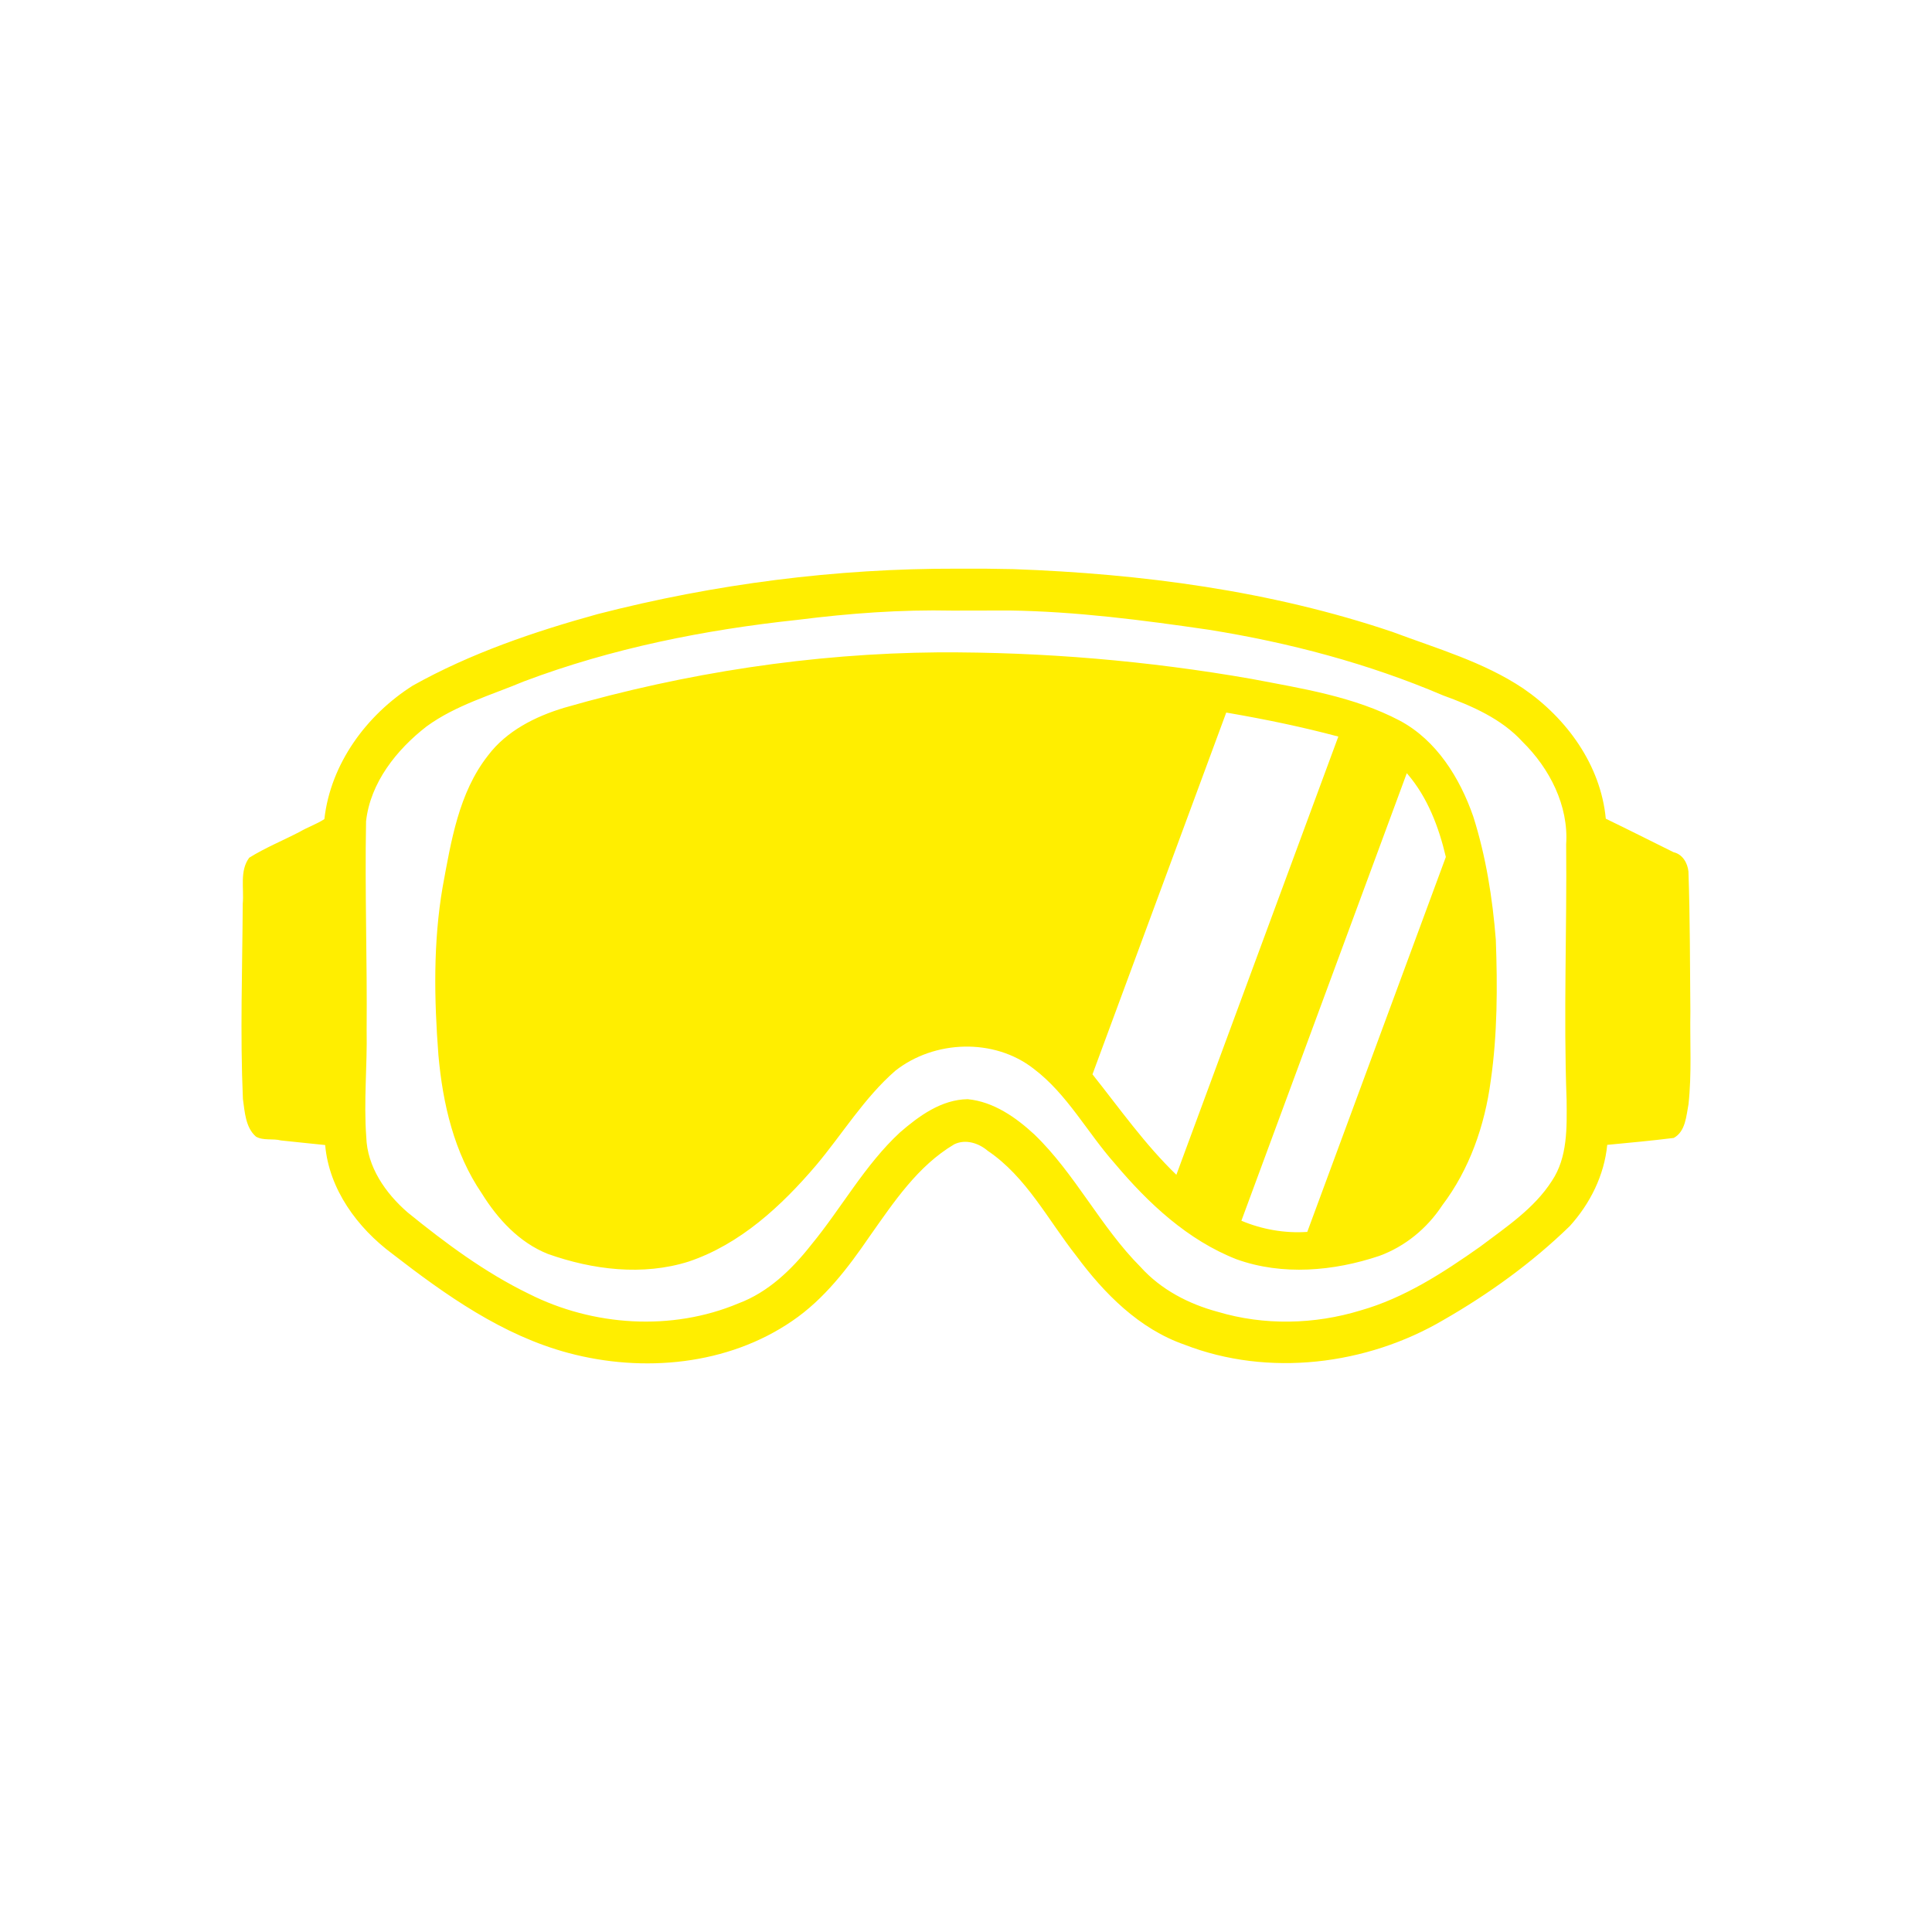
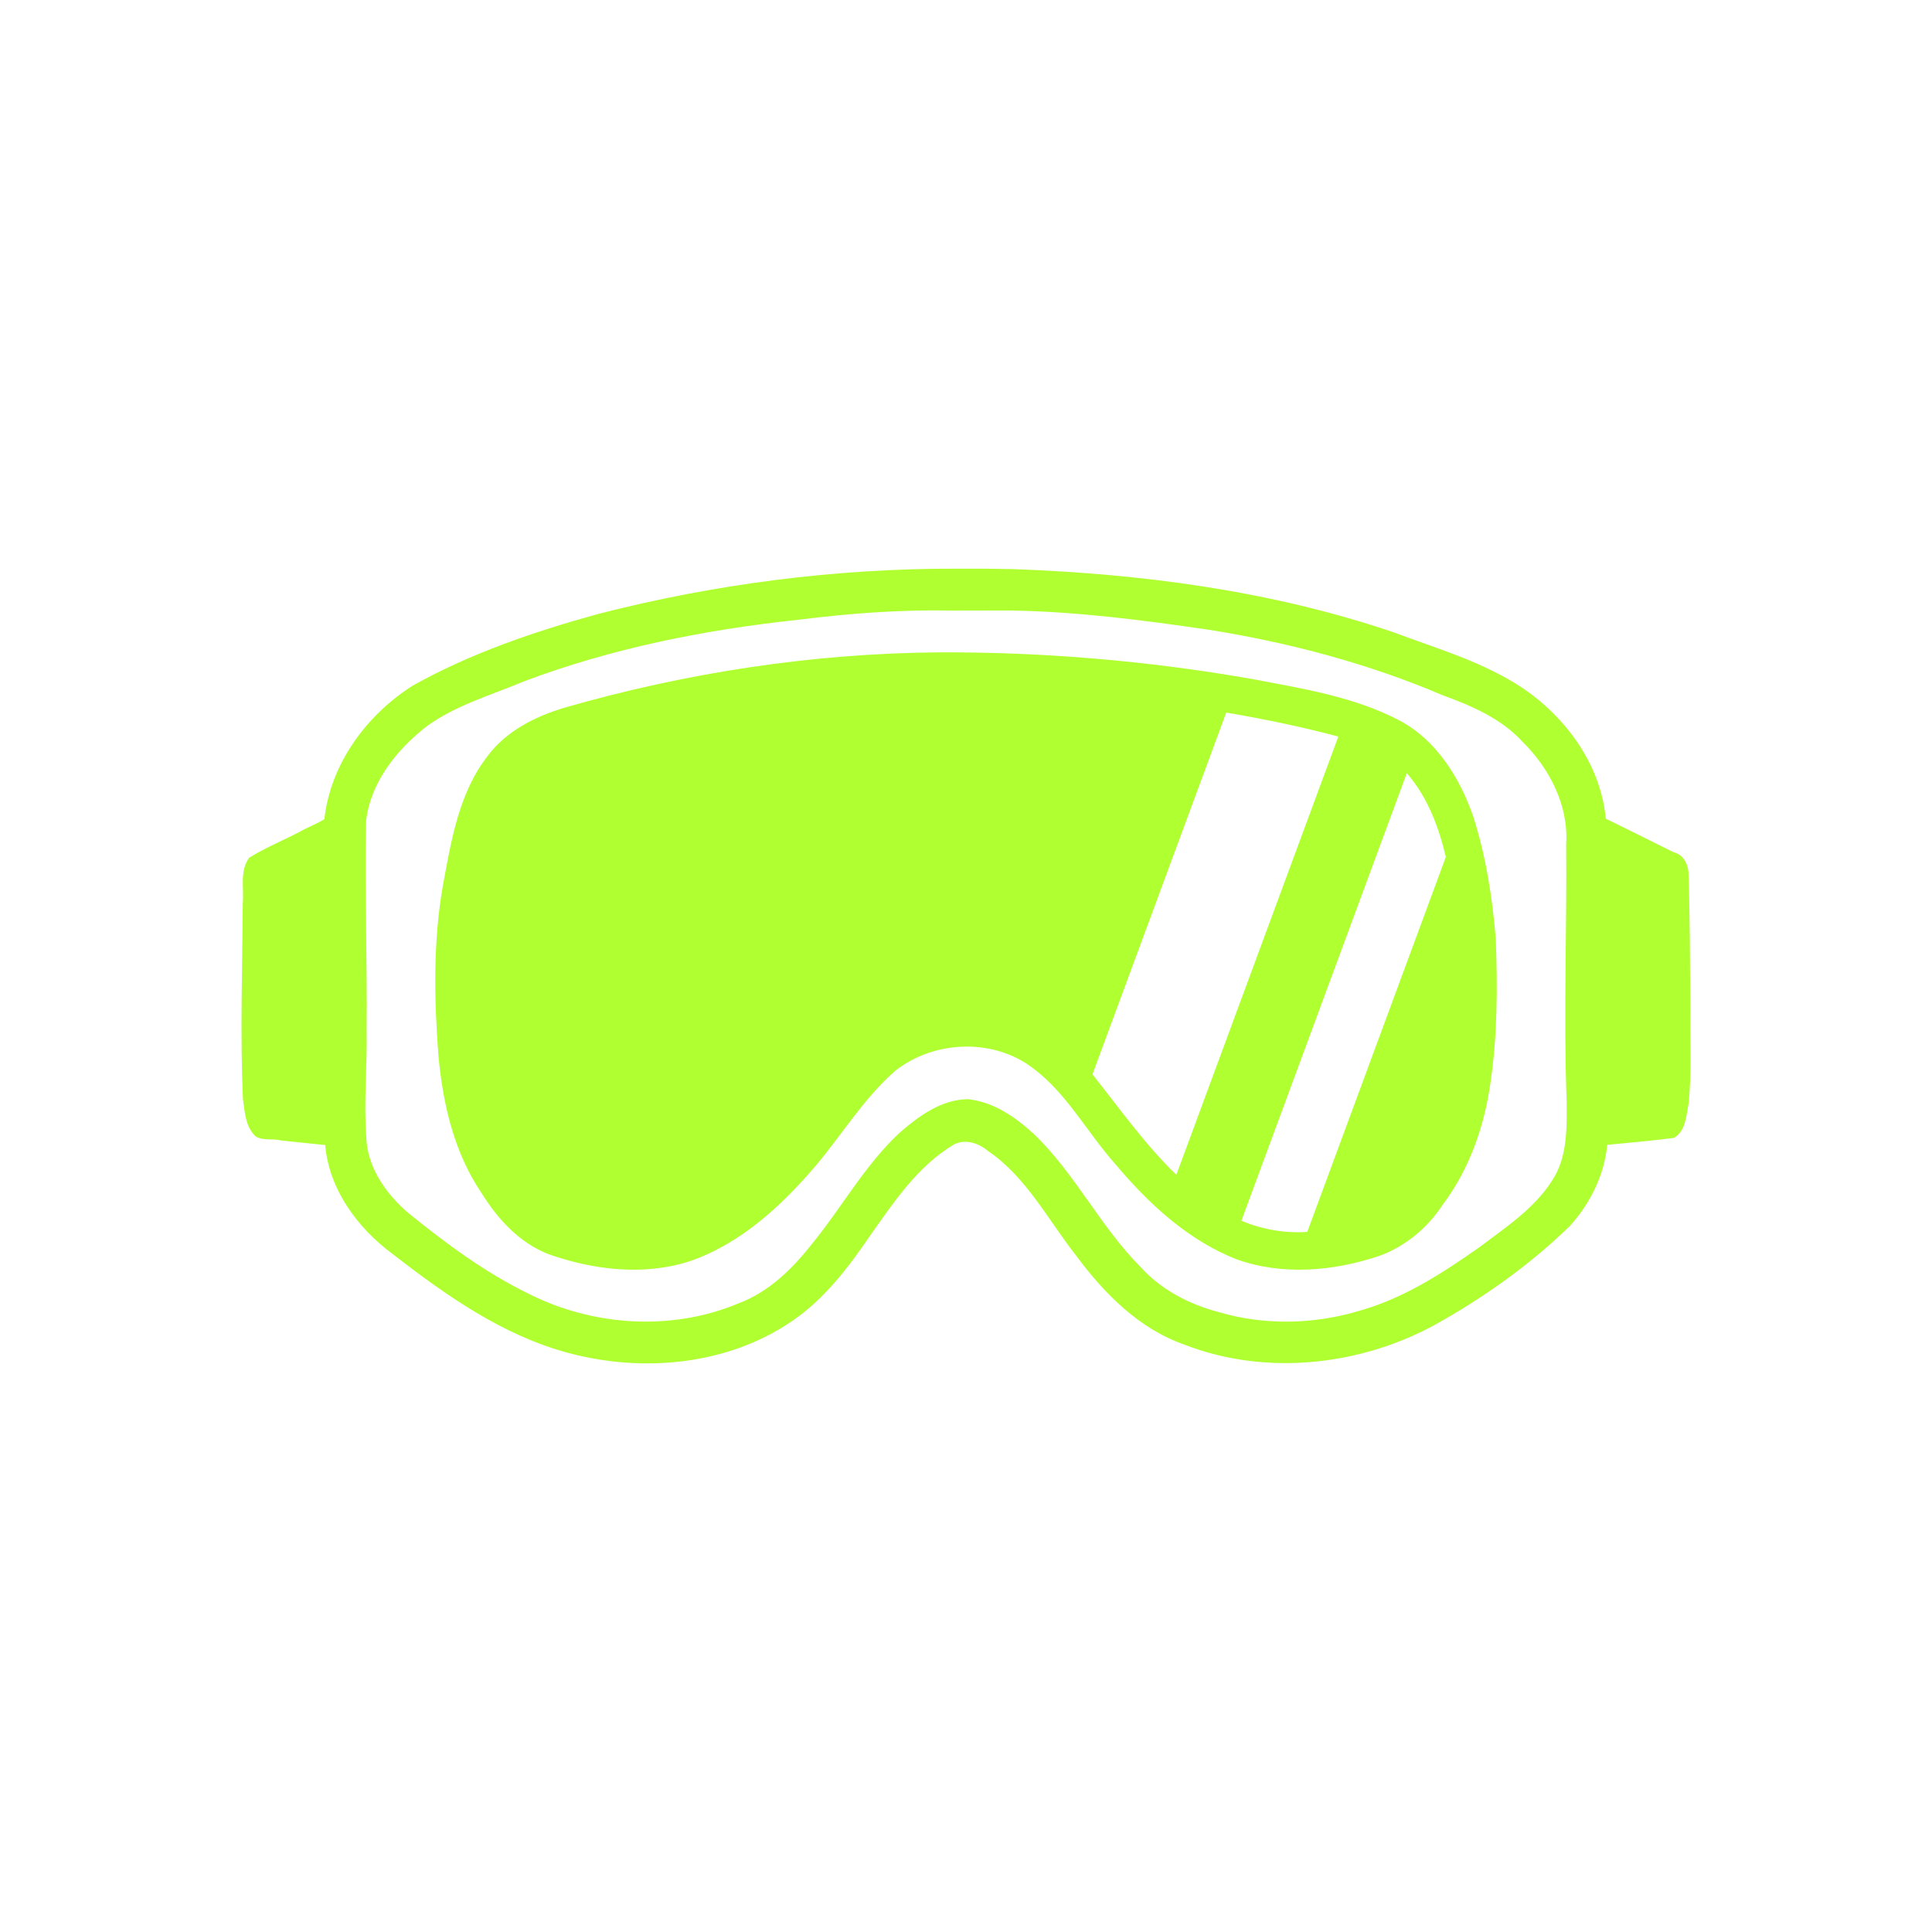
<svg xmlns="http://www.w3.org/2000/svg" width="400" height="400" viewBox="0 0 400 400" fill="none">
-   <path style="fill:#FFEE00;" d="M198.158,117.736c-25.078-0.061-50.156,3.155-74.428,9.409c-13.192,3.647-26.301,8.112-38.251,14.792  c-9.597,6.079-17.032,16.178-18.322,27.652c-1.619,1.052-3.473,1.671-5.148,2.653c-3.457,1.794-7.139,3.295-10.417,5.345  c-2.019,2.749-1.043,6.357-1.334,9.521c-0.079,13.463-0.558,26.964,0.034,40.404c0.383,2.682,0.523,5.903,2.702,7.817  c1.571,0.885,3.482,0.342,5.177,0.789c3.038,0.335,6.161,0.632,9.15,0.949c0.811,9.194,6.677,17.14,13.891,22.508  c11.06,8.561,22.819,16.905,36.505,20.551c15.443,4.122,32.959,2.527,46.326-6.652c6.636-4.517,11.536-10.975,16.031-17.539  c4.99-7.064,9.932-14.544,17.5-19.023c2.34-1.132,5.065-0.245,6.933,1.356c7.991,5.391,12.466,14.304,18.323,21.733  c5.794,7.823,13.027,15.136,22.41,18.399c17.36,6.752,37.719,4.241,53.637-5.127c9.424-5.409,18.316-11.834,26.116-19.412  c4.224-4.648,7.169-10.561,7.765-16.828c4.594-0.439,9.205-0.863,13.774-1.435c2.45-1.341,2.584-4.535,3.051-6.952  c0.704-6.375,0.278-12.807,0.391-19.207c-0.092-9.667-0.063-19.352-0.4-29.007c-0.18-1.765-1.233-3.581-3.073-3.986  c-4.677-2.315-9.342-4.673-14.038-6.939c-1.038-11.083-8.089-20.811-17.109-26.981c-8.222-5.497-17.887-8.253-27.088-11.707  c-25.253-8.527-51.924-12.029-78.482-12.989C205.909,117.739,202.034,117.706,198.158,117.736L198.158,117.736z M208.94,126.395  c13.856,0.198,27.625,1.991,41.31,3.984c16.642,2.657,33.029,6.986,48.539,13.605c5.983,2.169,12.088,4.828,16.435,9.59  c5.589,5.499,9.567,13.207,9.032,21.236c0.174,17.639-0.561,35.284,0.092,52.917c0.055,5.691,0.234,11.874-3.046,16.765  c-3.674,5.749-9.525,9.59-14.871,13.632c-7.665,5.4-15.684,10.618-24.767,13.195c-9.538,2.914-19.965,3.147-29.556,0.275  c-5.992-1.607-11.755-4.596-15.95-9.263c-8.305-8.318-13.519-19.279-21.997-27.447c-3.833-3.554-8.477-6.799-13.814-7.311  c-5.431,0.076-10.093,3.475-14.022,6.887c-7.295,6.749-12.119,15.692-18.41,23.314c-3.99,5.078-8.888,9.789-15.027,12.077  c-13.796,5.798-30.089,4.734-43.358-1.961c-9.106-4.414-17.309-10.519-25.144-16.879c-4.563-3.966-8.373-9.401-8.555-15.645  c-0.546-7.36,0.221-14.734,0.077-22.103c0.128-14.411-0.392-28.828-0.118-43.232c0.889-8.025,6.349-14.84,12.518-19.624  c6.033-4.41,13.342-6.467,20.158-9.329c18.208-6.864,37.404-10.695,56.747-12.752c10.606-1.341,21.291-2.137,31.987-1.907  C201.115,126.43,205.027,126.388,208.94,126.395L208.94,126.395z M194.25,135.061c-26.169,0.22-52.274,4.237-77.398,11.463  c-6.037,1.816-11.984,4.796-15.84,9.924c-6.058,7.738-7.619,17.744-9.361,27.16c-1.982,11.501-1.769,23.266-0.879,34.871  c0.893,10.025,3.243,20.201,8.98,28.611c3.312,5.323,7.768,10.178,13.699,12.53c9.243,3.283,19.634,4.572,29.13,1.576  c10.663-3.585,19.212-11.512,26.388-19.938c5.482-6.526,9.941-13.939,16.387-19.562c8.059-6.366,20.445-6.828,28.645-0.432  c6.969,5.261,11.102,13.216,16.859,19.686c6.889,8.187,15.054,15.824,25.161,19.774c9.493,3.412,20.114,2.465,29.542-0.7  c5.346-1.949,9.92-5.716,13.034-10.465c5.665-7.472,8.809-16.55,10.04-25.774c1.397-9.648,1.409-19.466,1.06-29.197  c-0.683-8.639-2.049-17.288-4.681-25.56c-2.765-7.959-7.598-15.767-15.203-19.825c-9.484-4.996-20.268-6.649-30.701-8.645  C237.713,136.811,215.983,134.968,194.25,135.061L194.25,135.061z M254.734,147.676c7.519,1.308,14.979,2.852,22.352,4.824  c-11.177,30.242-22.354,60.483-33.531,90.726c-6.509-6.263-11.746-13.73-17.371-20.795c9.232-24.966,18.463-49.932,27.695-74.897  C254.164,147.581,254.449,147.628,254.734,147.676L254.734,147.676z M291.397,160.236c4.174,4.849,6.5,11.018,7.951,17.19  c-9.564,25.875-19.127,51.751-28.692,77.626c-4.657,0.319-9.357-0.511-13.639-2.312c11.409-30.888,22.824-61.775,34.245-92.659  L291.397,160.236z M291.397,160.236" />
+   <path style="fill:#B0FF30;" d="M198.158,117.736c-25.078-0.061-50.156,3.155-74.428,9.409c-13.192,3.647-26.301,8.112-38.251,14.792  c-9.597,6.079-17.032,16.178-18.322,27.652c-1.619,1.052-3.473,1.671-5.148,2.653c-3.457,1.794-7.139,3.295-10.417,5.345  c-2.019,2.749-1.043,6.357-1.334,9.521c-0.079,13.463-0.558,26.964,0.034,40.404c0.383,2.682,0.523,5.903,2.702,7.817  c1.571,0.885,3.482,0.342,5.177,0.789c3.038,0.335,6.161,0.632,9.15,0.949c0.811,9.194,6.677,17.14,13.891,22.508  c11.06,8.561,22.819,16.905,36.505,20.551c15.443,4.122,32.959,2.527,46.326-6.652c6.636-4.517,11.536-10.975,16.031-17.539  c4.99-7.064,9.932-14.544,17.5-19.023c2.34-1.132,5.065-0.245,6.933,1.356c7.991,5.391,12.466,14.304,18.323,21.733  c5.794,7.823,13.027,15.136,22.41,18.399c17.36,6.752,37.719,4.241,53.637-5.127c9.424-5.409,18.316-11.834,26.116-19.412  c4.224-4.648,7.169-10.561,7.765-16.828c4.594-0.439,9.205-0.863,13.774-1.435c2.45-1.341,2.584-4.535,3.051-6.952  c0.704-6.375,0.278-12.807,0.391-19.207c-0.092-9.667-0.063-19.352-0.4-29.007c-0.18-1.765-1.233-3.581-3.073-3.986  c-4.677-2.315-9.342-4.673-14.038-6.939c-1.038-11.083-8.089-20.811-17.109-26.981c-8.222-5.497-17.887-8.253-27.088-11.707  c-25.253-8.527-51.924-12.029-78.482-12.989C205.909,117.739,202.034,117.706,198.158,117.736L198.158,117.736z M208.94,126.395  c13.856,0.198,27.625,1.991,41.31,3.984c16.642,2.657,33.029,6.986,48.539,13.605c5.983,2.169,12.088,4.828,16.435,9.59  c5.589,5.499,9.567,13.207,9.032,21.236c0.174,17.639-0.561,35.284,0.092,52.917c0.055,5.691,0.234,11.874-3.046,16.765  c-3.674,5.749-9.525,9.59-14.871,13.632c-7.665,5.4-15.684,10.618-24.767,13.195c-9.538,2.914-19.965,3.147-29.556,0.275  c-5.992-1.607-11.755-4.596-15.95-9.263c-8.305-8.318-13.519-19.279-21.997-27.447c-3.833-3.554-8.477-6.799-13.814-7.311  c-5.431,0.076-10.093,3.475-14.022,6.887c-7.295,6.749-12.119,15.692-18.41,23.314c-3.99,5.078-8.888,9.789-15.027,12.077  c-13.796,5.798-30.089,4.734-43.358-1.961c-9.106-4.414-17.309-10.519-25.144-16.879c-4.563-3.966-8.373-9.401-8.555-15.645  c-0.546-7.36,0.221-14.734,0.077-22.103c0.128-14.411-0.392-28.828-0.118-43.232c0.889-8.025,6.349-14.84,12.518-19.624  c6.033-4.41,13.342-6.467,20.158-9.329c18.208-6.864,37.404-10.695,56.747-12.752c10.606-1.341,21.291-2.137,31.987-1.907  C201.115,126.43,205.027,126.388,208.94,126.395L208.94,126.395z M194.25,135.061c-26.169,0.22-52.274,4.237-77.398,11.463  c-6.037,1.816-11.984,4.796-15.84,9.924c-6.058,7.738-7.619,17.744-9.361,27.16c-1.982,11.501-1.769,23.266-0.879,34.871  c0.893,10.025,3.243,20.201,8.98,28.611c3.312,5.323,7.768,10.178,13.699,12.53c9.243,3.283,19.634,4.572,29.13,1.576  c10.663-3.585,19.212-11.512,26.388-19.938c5.482-6.526,9.941-13.939,16.387-19.562c8.059-6.366,20.445-6.828,28.645-0.432  c6.969,5.261,11.102,13.216,16.859,19.686c6.889,8.187,15.054,15.824,25.161,19.774c9.493,3.412,20.114,2.465,29.542-0.7  c5.346-1.949,9.92-5.716,13.034-10.465c5.665-7.472,8.809-16.55,10.04-25.774c1.397-9.648,1.409-19.466,1.06-29.197  c-0.683-8.639-2.049-17.288-4.681-25.56c-2.765-7.959-7.598-15.767-15.203-19.825c-9.484-4.996-20.268-6.649-30.701-8.645  C237.713,136.811,215.983,134.968,194.25,135.061L194.25,135.061z M254.734,147.676c7.519,1.308,14.979,2.852,22.352,4.824  c-11.177,30.242-22.354,60.483-33.531,90.726c-6.509-6.263-11.746-13.73-17.371-20.795c9.232-24.966,18.463-49.932,27.695-74.897  C254.164,147.581,254.449,147.628,254.734,147.676L254.734,147.676z M291.397,160.236c4.174,4.849,6.5,11.018,7.951,17.19  c-9.564,25.875-19.127,51.751-28.692,77.626c-4.657,0.319-9.357-0.511-13.639-2.312c11.409-30.888,22.824-61.775,34.245-92.659  L291.397,160.236z M291.397,160.236" />
</svg>
